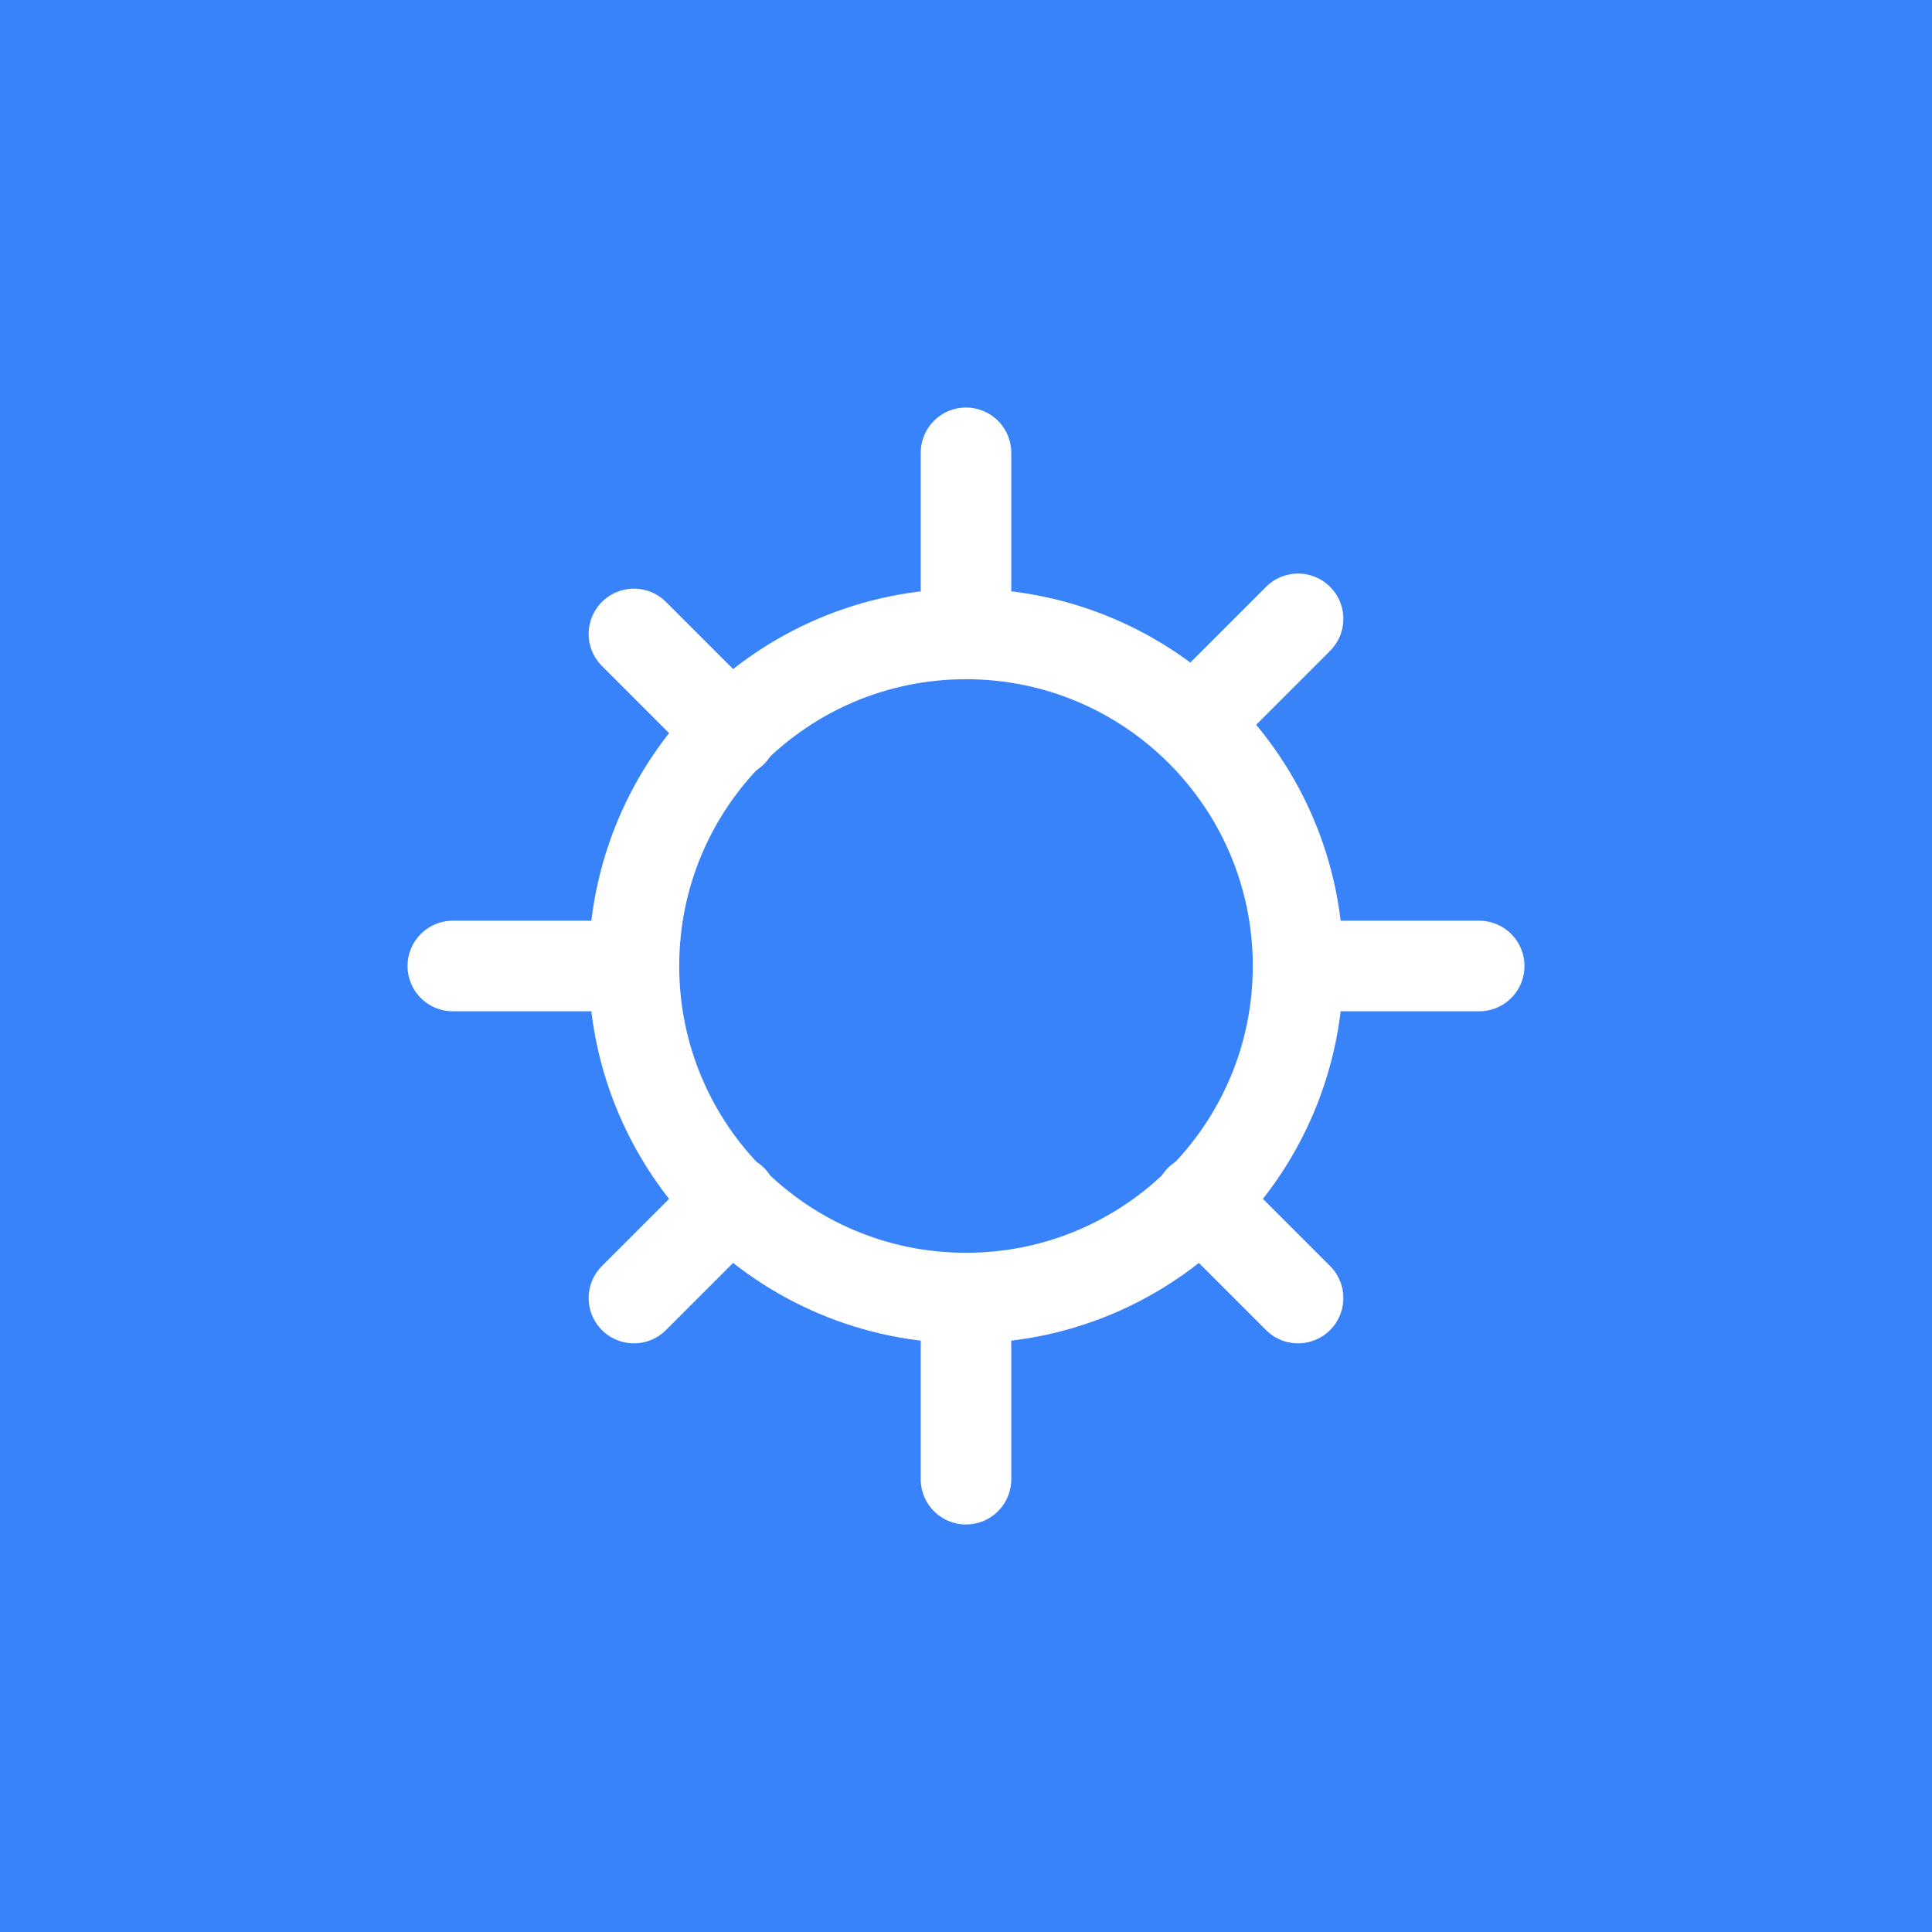
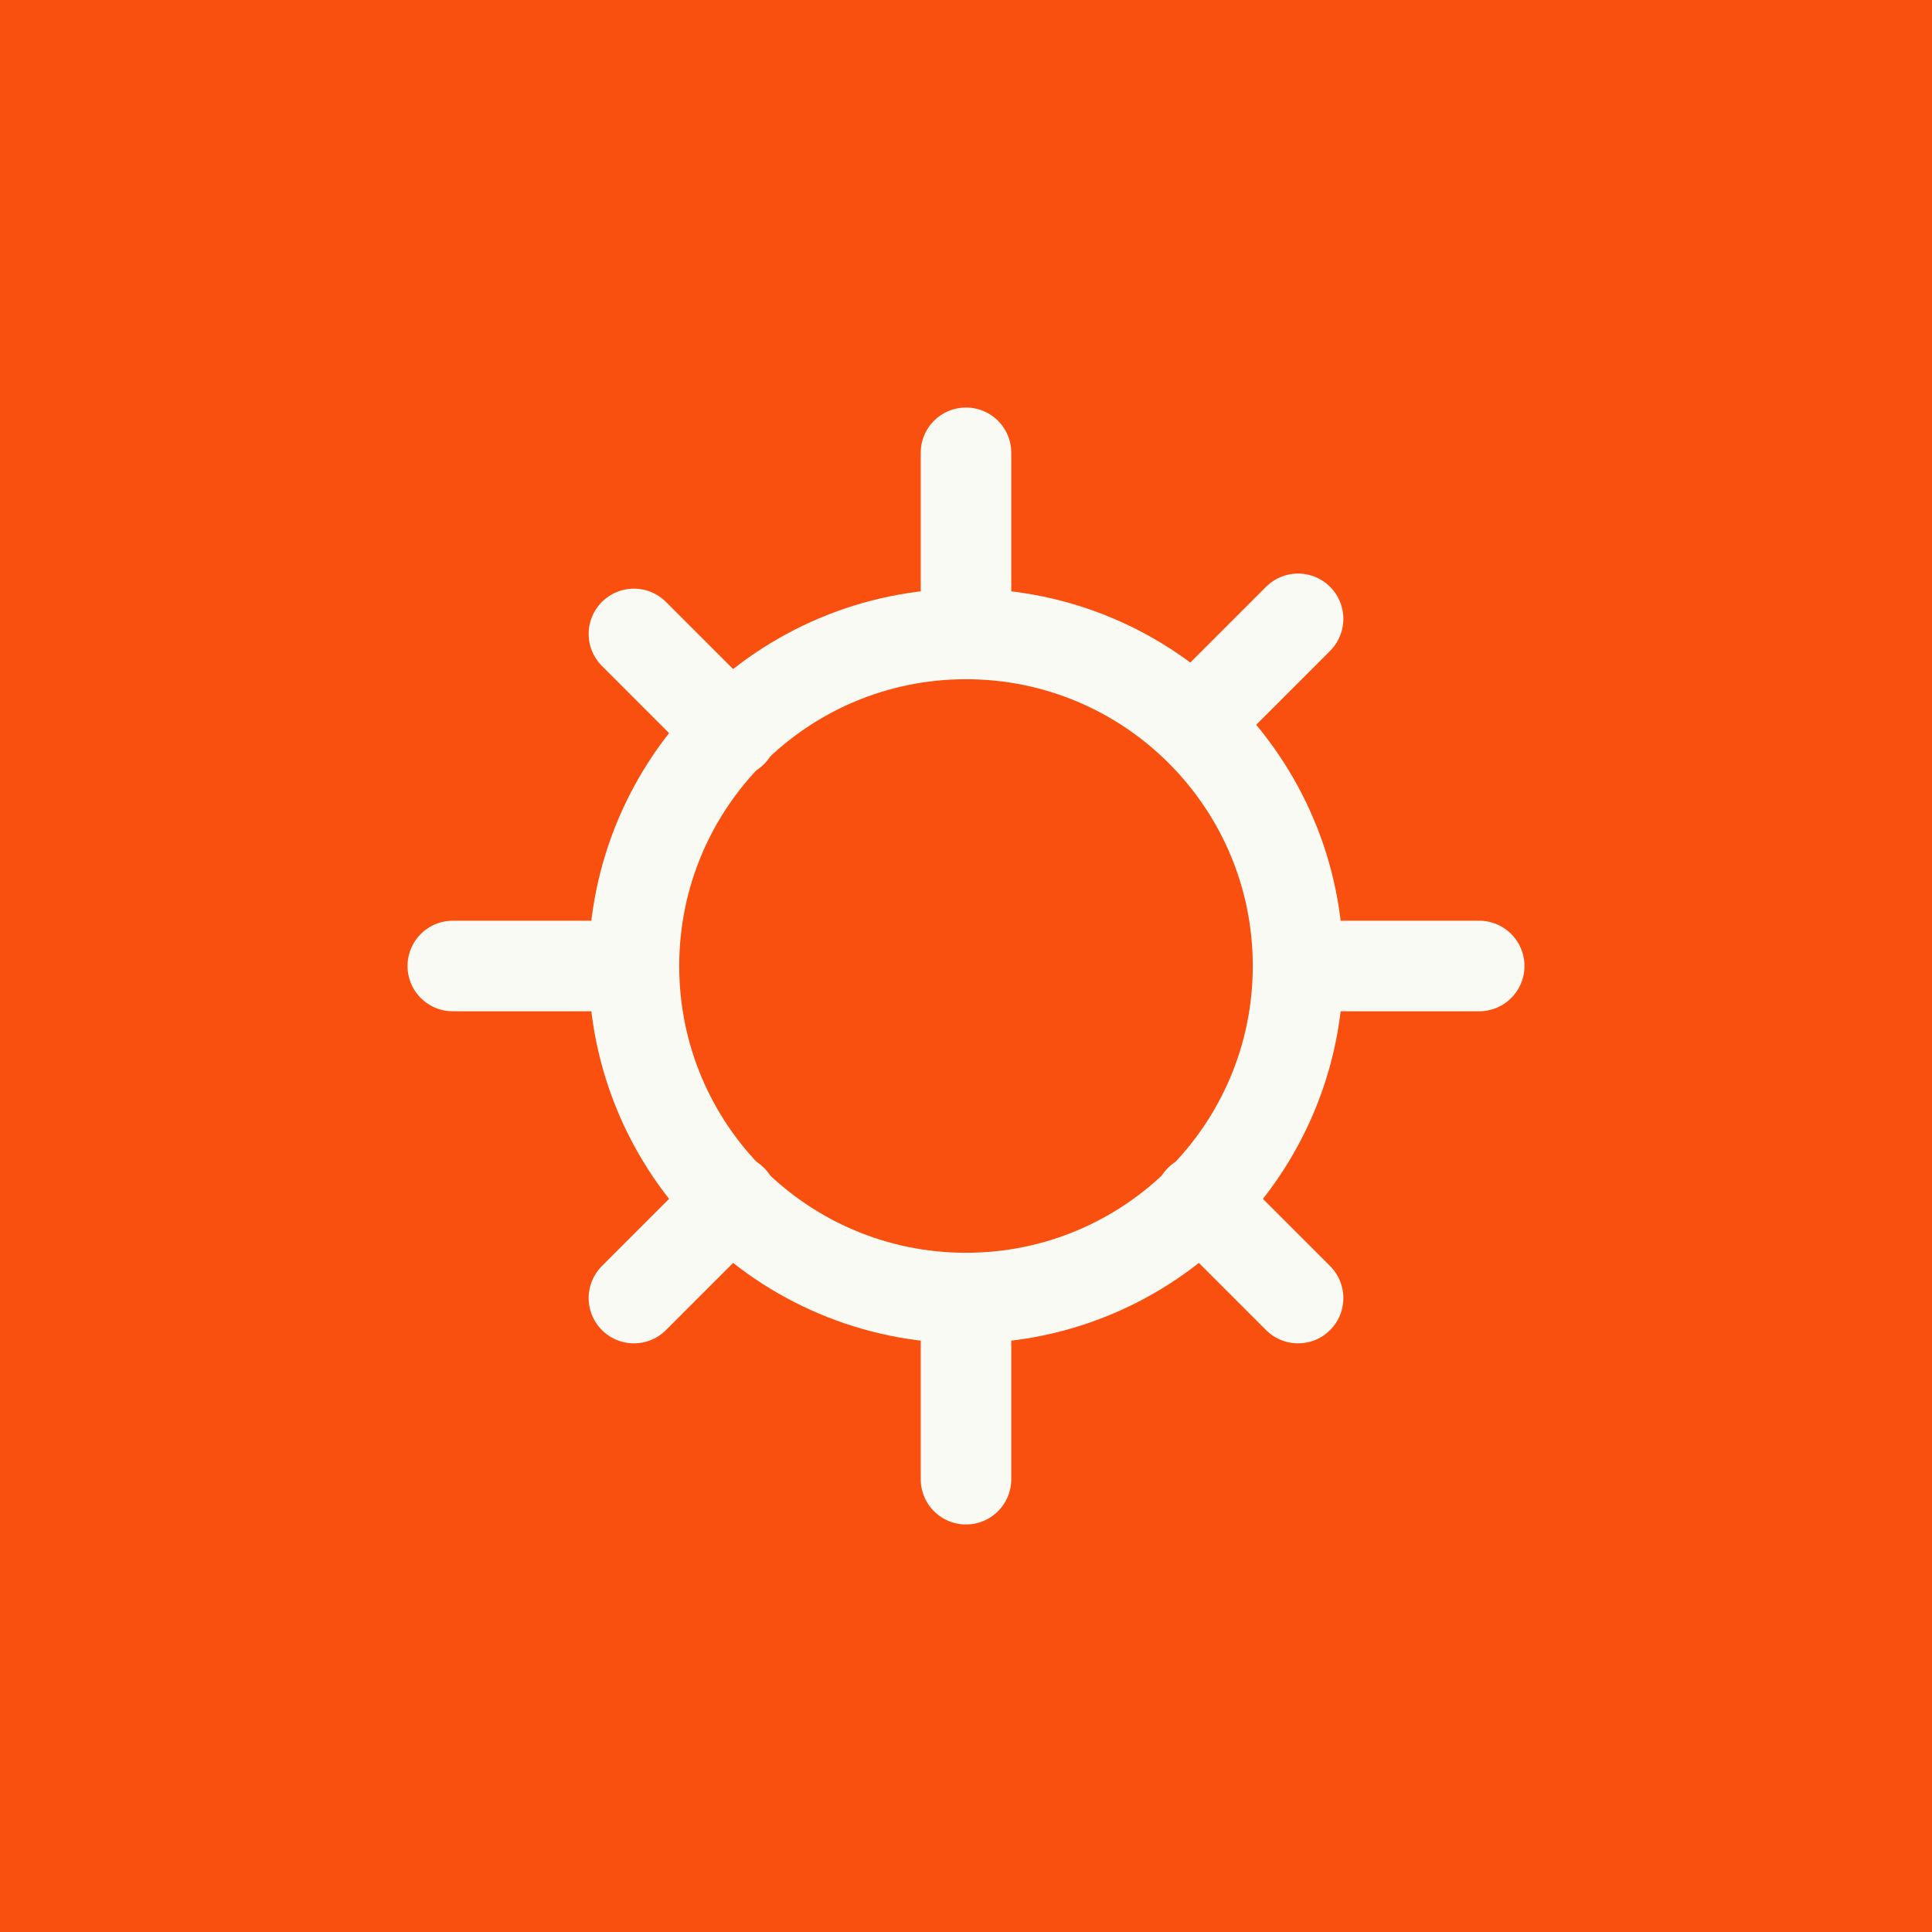
<svg xmlns="http://www.w3.org/2000/svg" viewBox="0 0 512 512">
-   <rect width="512" height="512" fill="#3883fa" />
-   <circle cx="256" cy="256" r="88" fill="none" stroke="#fff" stroke-width="24" />
-   <path stroke="#fff" stroke-width="24" stroke-linecap="round" d="M256 120v36M256 356v36M120 256h36M356 256h36" />
-   <path stroke="#fff" stroke-width="24" stroke-linecap="round" d="M168 168l26 26M318 318l26 26M168 344l26-26M318 190l26-26" />
+   <rect width="512" height="512" fill="#fa500f" />
+   <circle cx="256" cy="256" r="88" fill="none" stroke="#fafaf4" stroke-width="24" />
+   <path stroke="#fafaf4" stroke-width="24" stroke-linecap="round" d="M256 120v36M256 356v36M120 256h36M356 256h36" />
+   <path stroke="#fafaf4" stroke-width="24" stroke-linecap="round" d="M168 168l26 26M318 318l26 26M168 344l26-26M318 190l26-26" />
</svg>
